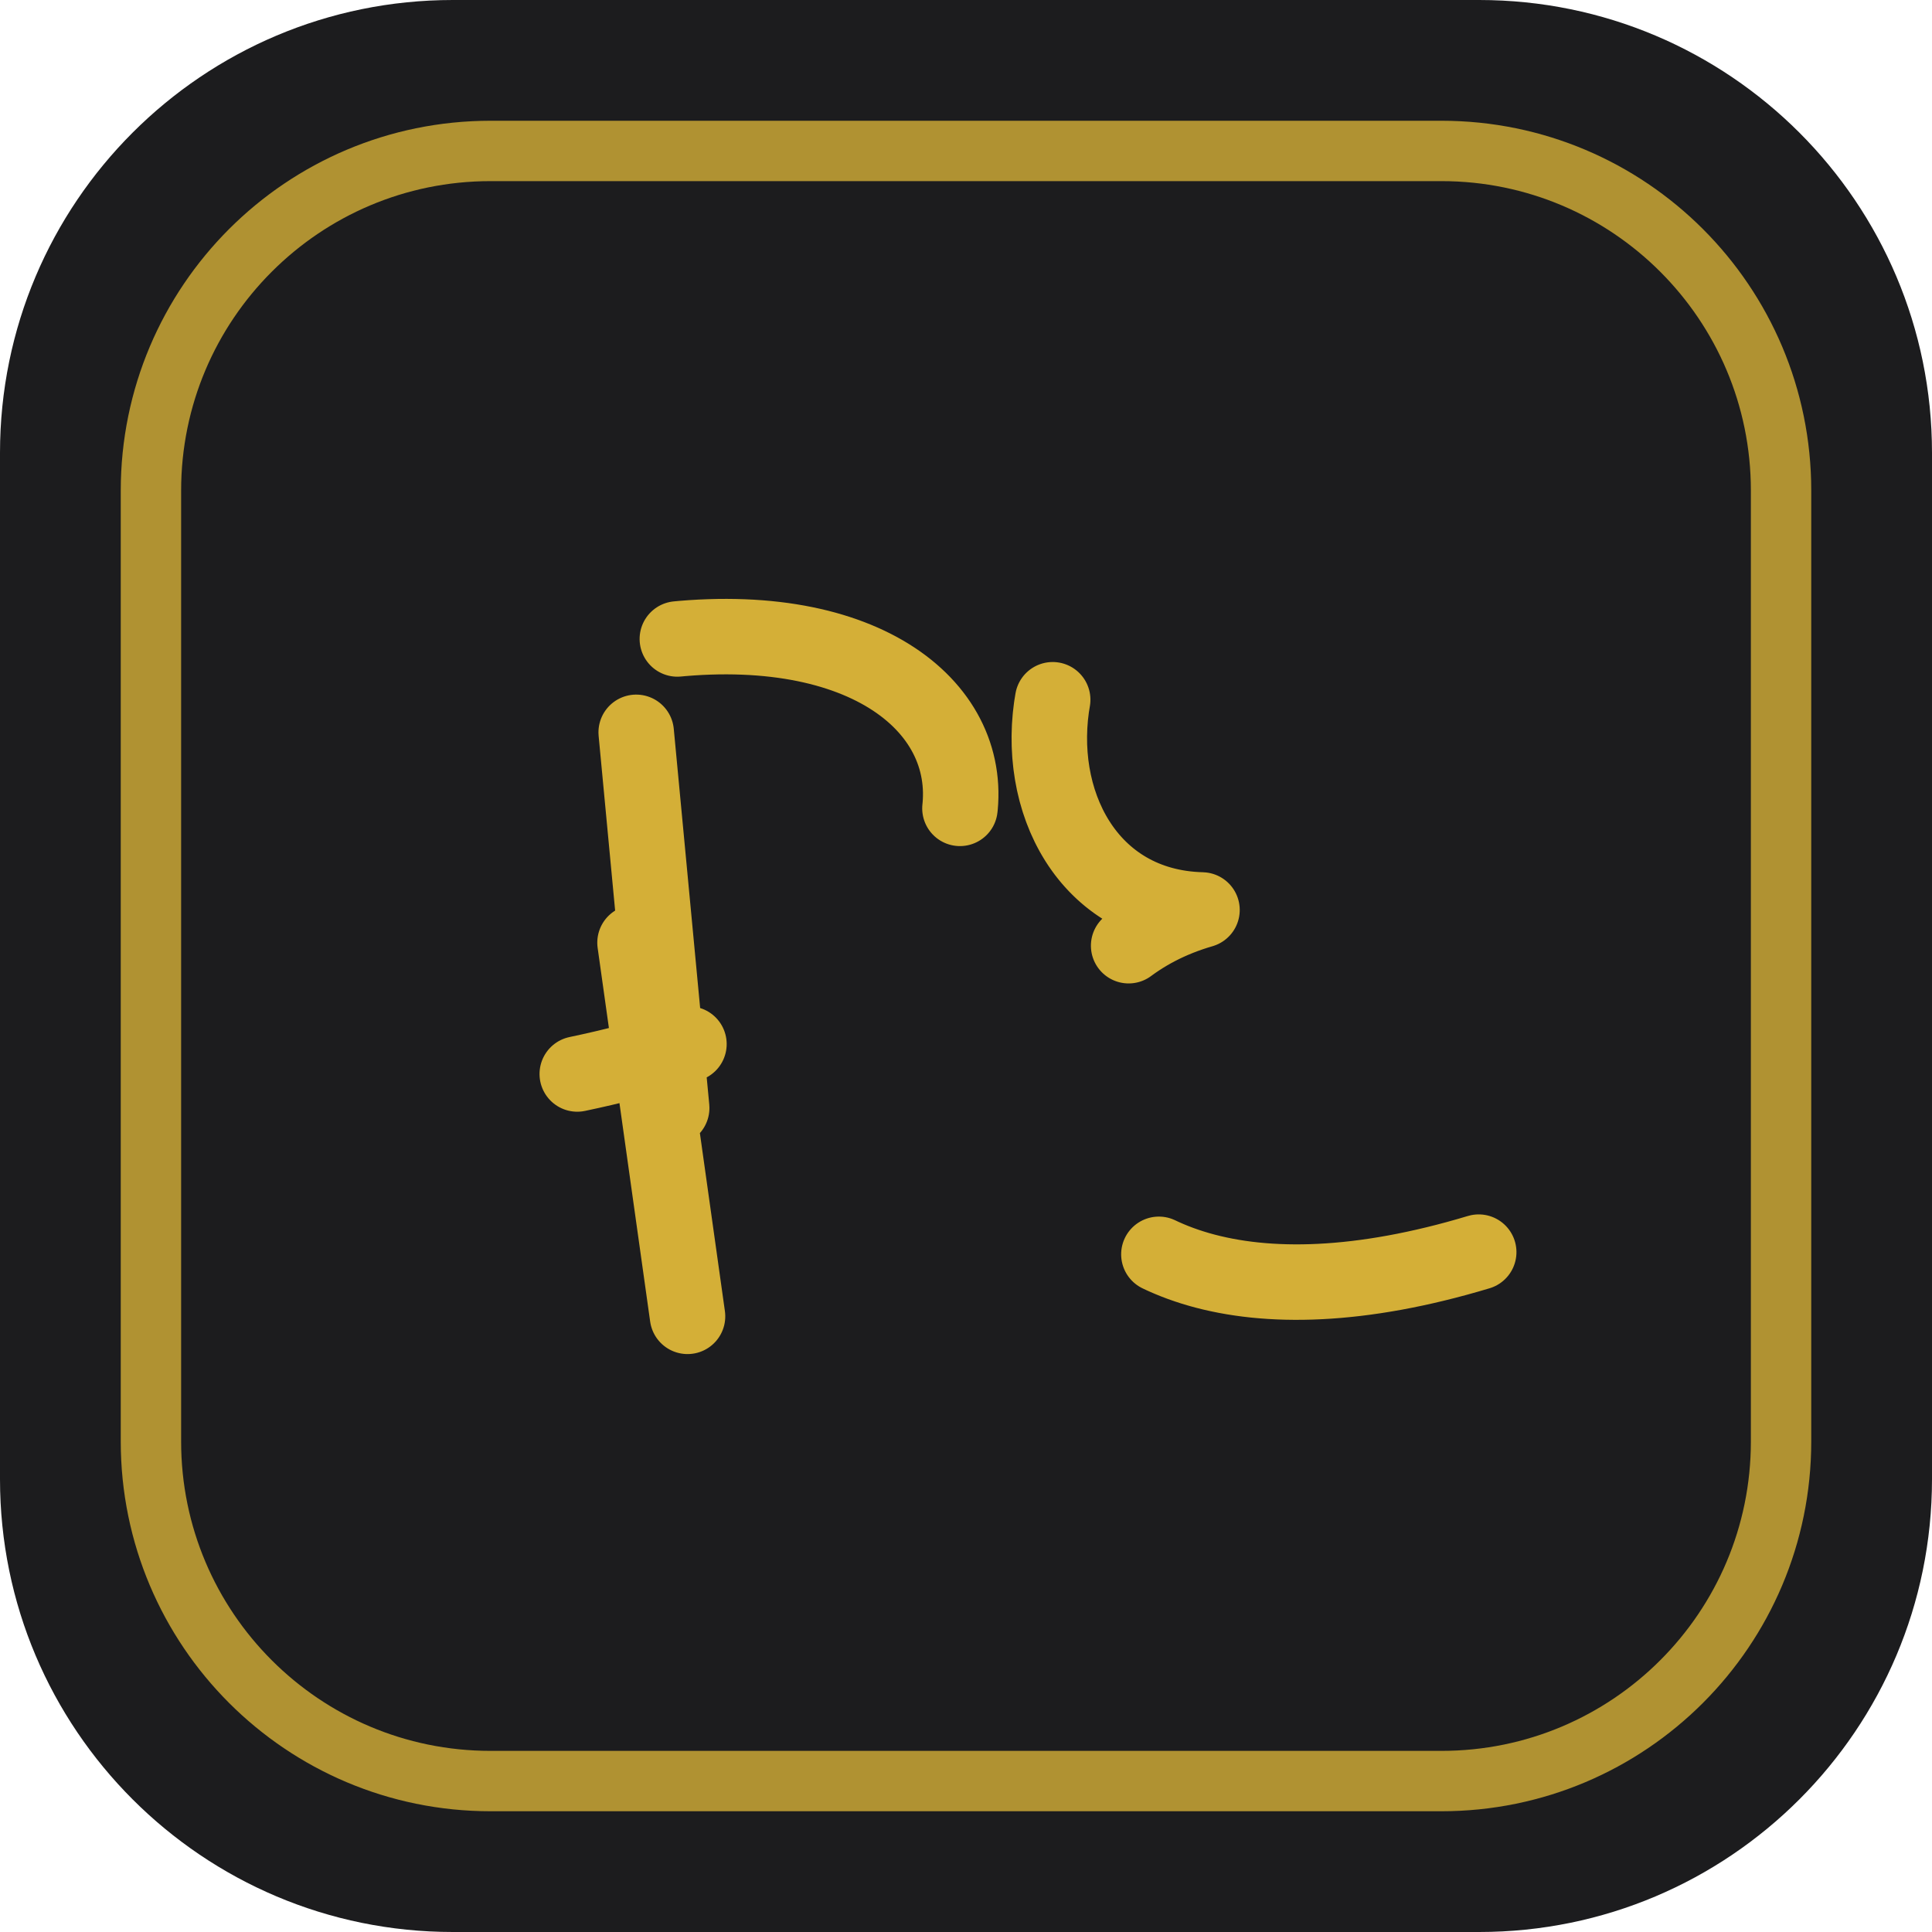
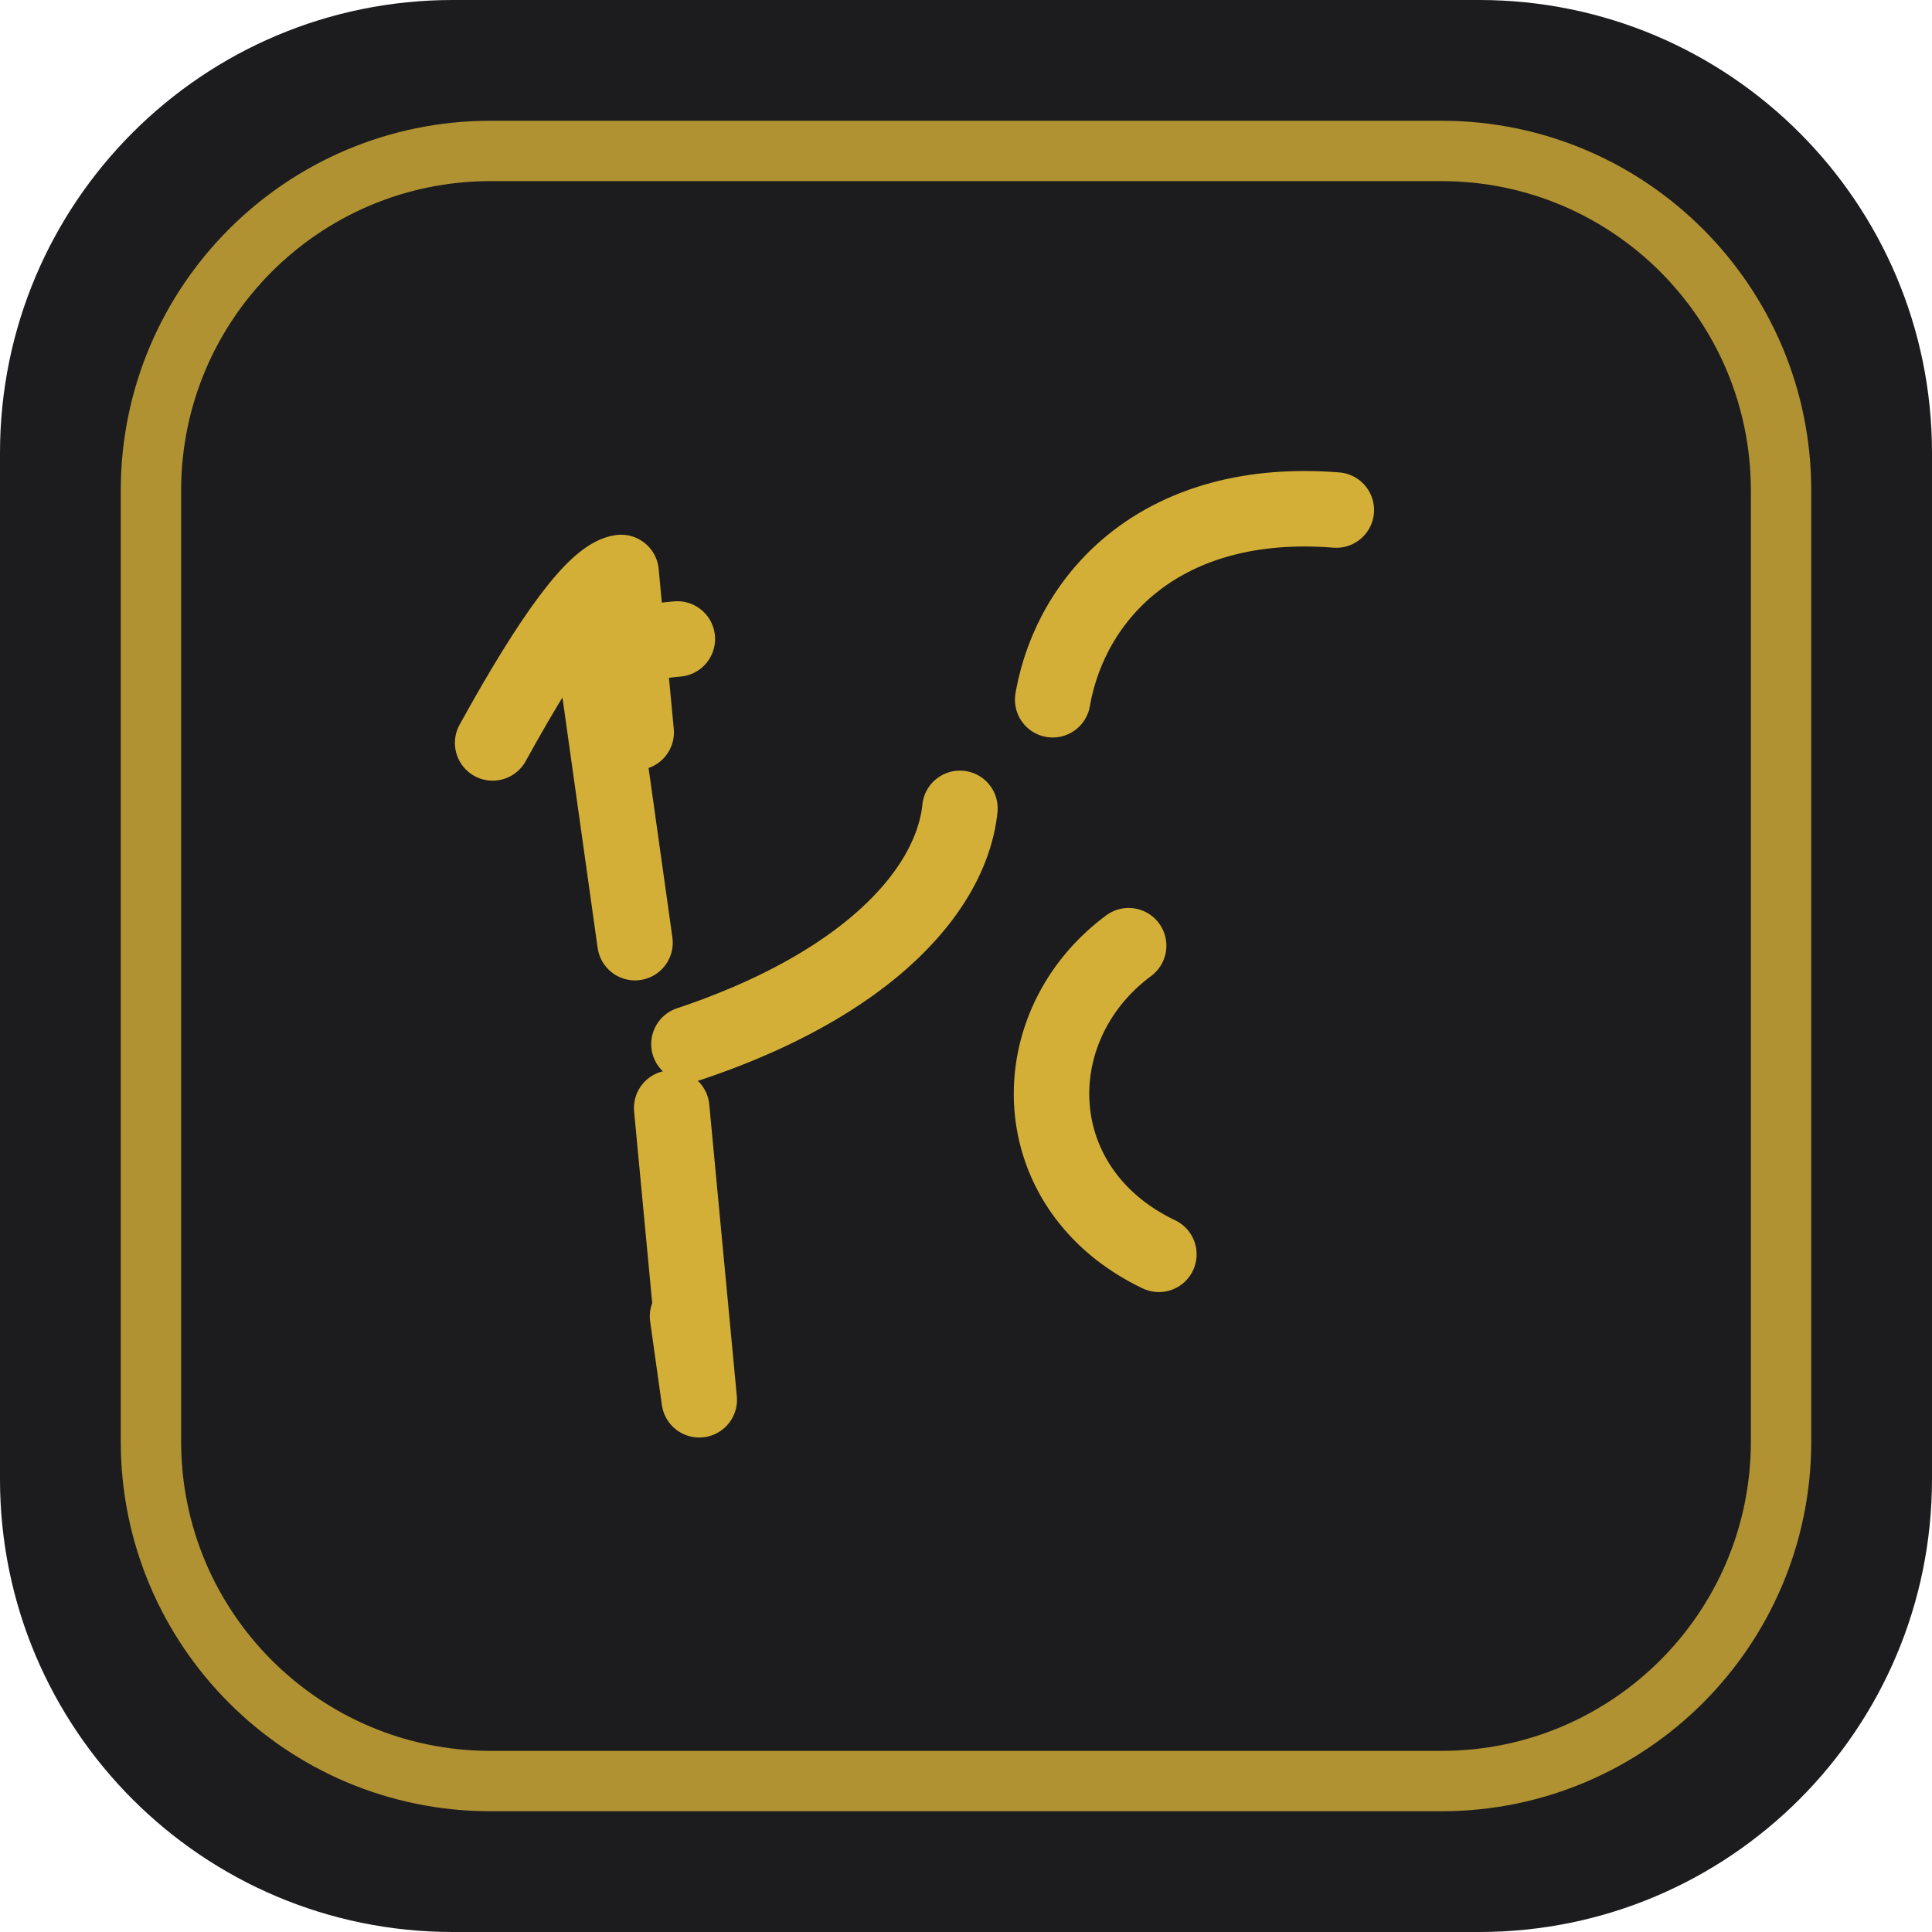
<svg xmlns="http://www.w3.org/2000/svg" viewBox="0 0 512 512">
  <style>
    /* The live drawing animation */
    @keyframes drawPen { 
      0% { stroke-dashoffset: 100; } 
      100% { stroke-dashoffset: 0; } 
    }
    
    /* The subtle breathing and glowing effect */
    @keyframes pulseGlow { 
      0%, 100% { filter: drop-shadow(0 0 0px rgba(212,175,55,0)); stroke-width: 20; } 
      50% { filter: drop-shadow(0 0 15px rgba(212,175,55,0.8)); stroke-width: 24; } 
    }

-     /* Base settings for the invisible ink */
+     /* Base settings: Default to FULLY VISIBLE (0) so Chrome users always see it */
    .sig-base { 
      fill: none; 
      stroke: #D4AF37; 
      stroke-linecap: round; 
      stroke-linejoin: round; 
      stroke-dasharray: 100; 
-       stroke-dashoffset: 100; 
+       stroke-dashoffset: 0; 
    }
    
-     /* The P draws first, for 1 second */
+     /* 'both' ensures the animation hides the ink before drawing it, IF animations are allowed */
    .sig-p { 
      stroke-width: 20;
-       animation: drawPen 1s ease-in-out forwards, pulseGlow 4s infinite ease-in-out 2.5s; 
+       animation: drawPen 1s ease-in-out both, pulseGlow 4s infinite ease-in-out 2.5s; 
    }
    
-     /* The E waits 1 second, then draws for 1.2 seconds */
    .sig-e { 
      stroke-width: 20;
-       animation: drawPen 1.2s ease-in-out 1s forwards, pulseGlow 4s infinite ease-in-out 2.5s; 
+       animation: drawPen 1.2s ease-in-out 1s both, pulseGlow 4s infinite ease-in-out 2.5s; 
    }
    
-     /* The border waits until the signature is done to start breathing */
    .animated-border { 
      animation: pulseGlow 4s infinite ease-in-out 2.5s; 
    }
  </style>
  <rect width="512" height="512" rx="120" fill="#1C1C1E" />
  <rect class="animated-border" x="40" y="40" width="432" height="432" rx="90" fill="none" stroke="#D4AF37" stroke-width="16" opacity="0.8" />
  <g transform="rotate(-8 256 256)">
    <path class="sig-base sig-p" pathLength="100" d="M 140,180 Q 170,140 180,140 L 170,360 L 170,160 C 290,150 300,260 150,270" />
    <path class="sig-base sig-e" pathLength="100" d="M 370,150 C 280,130 260,240 320,250 C 250,260 250,370 380,350" />
  </g>
</svg>
